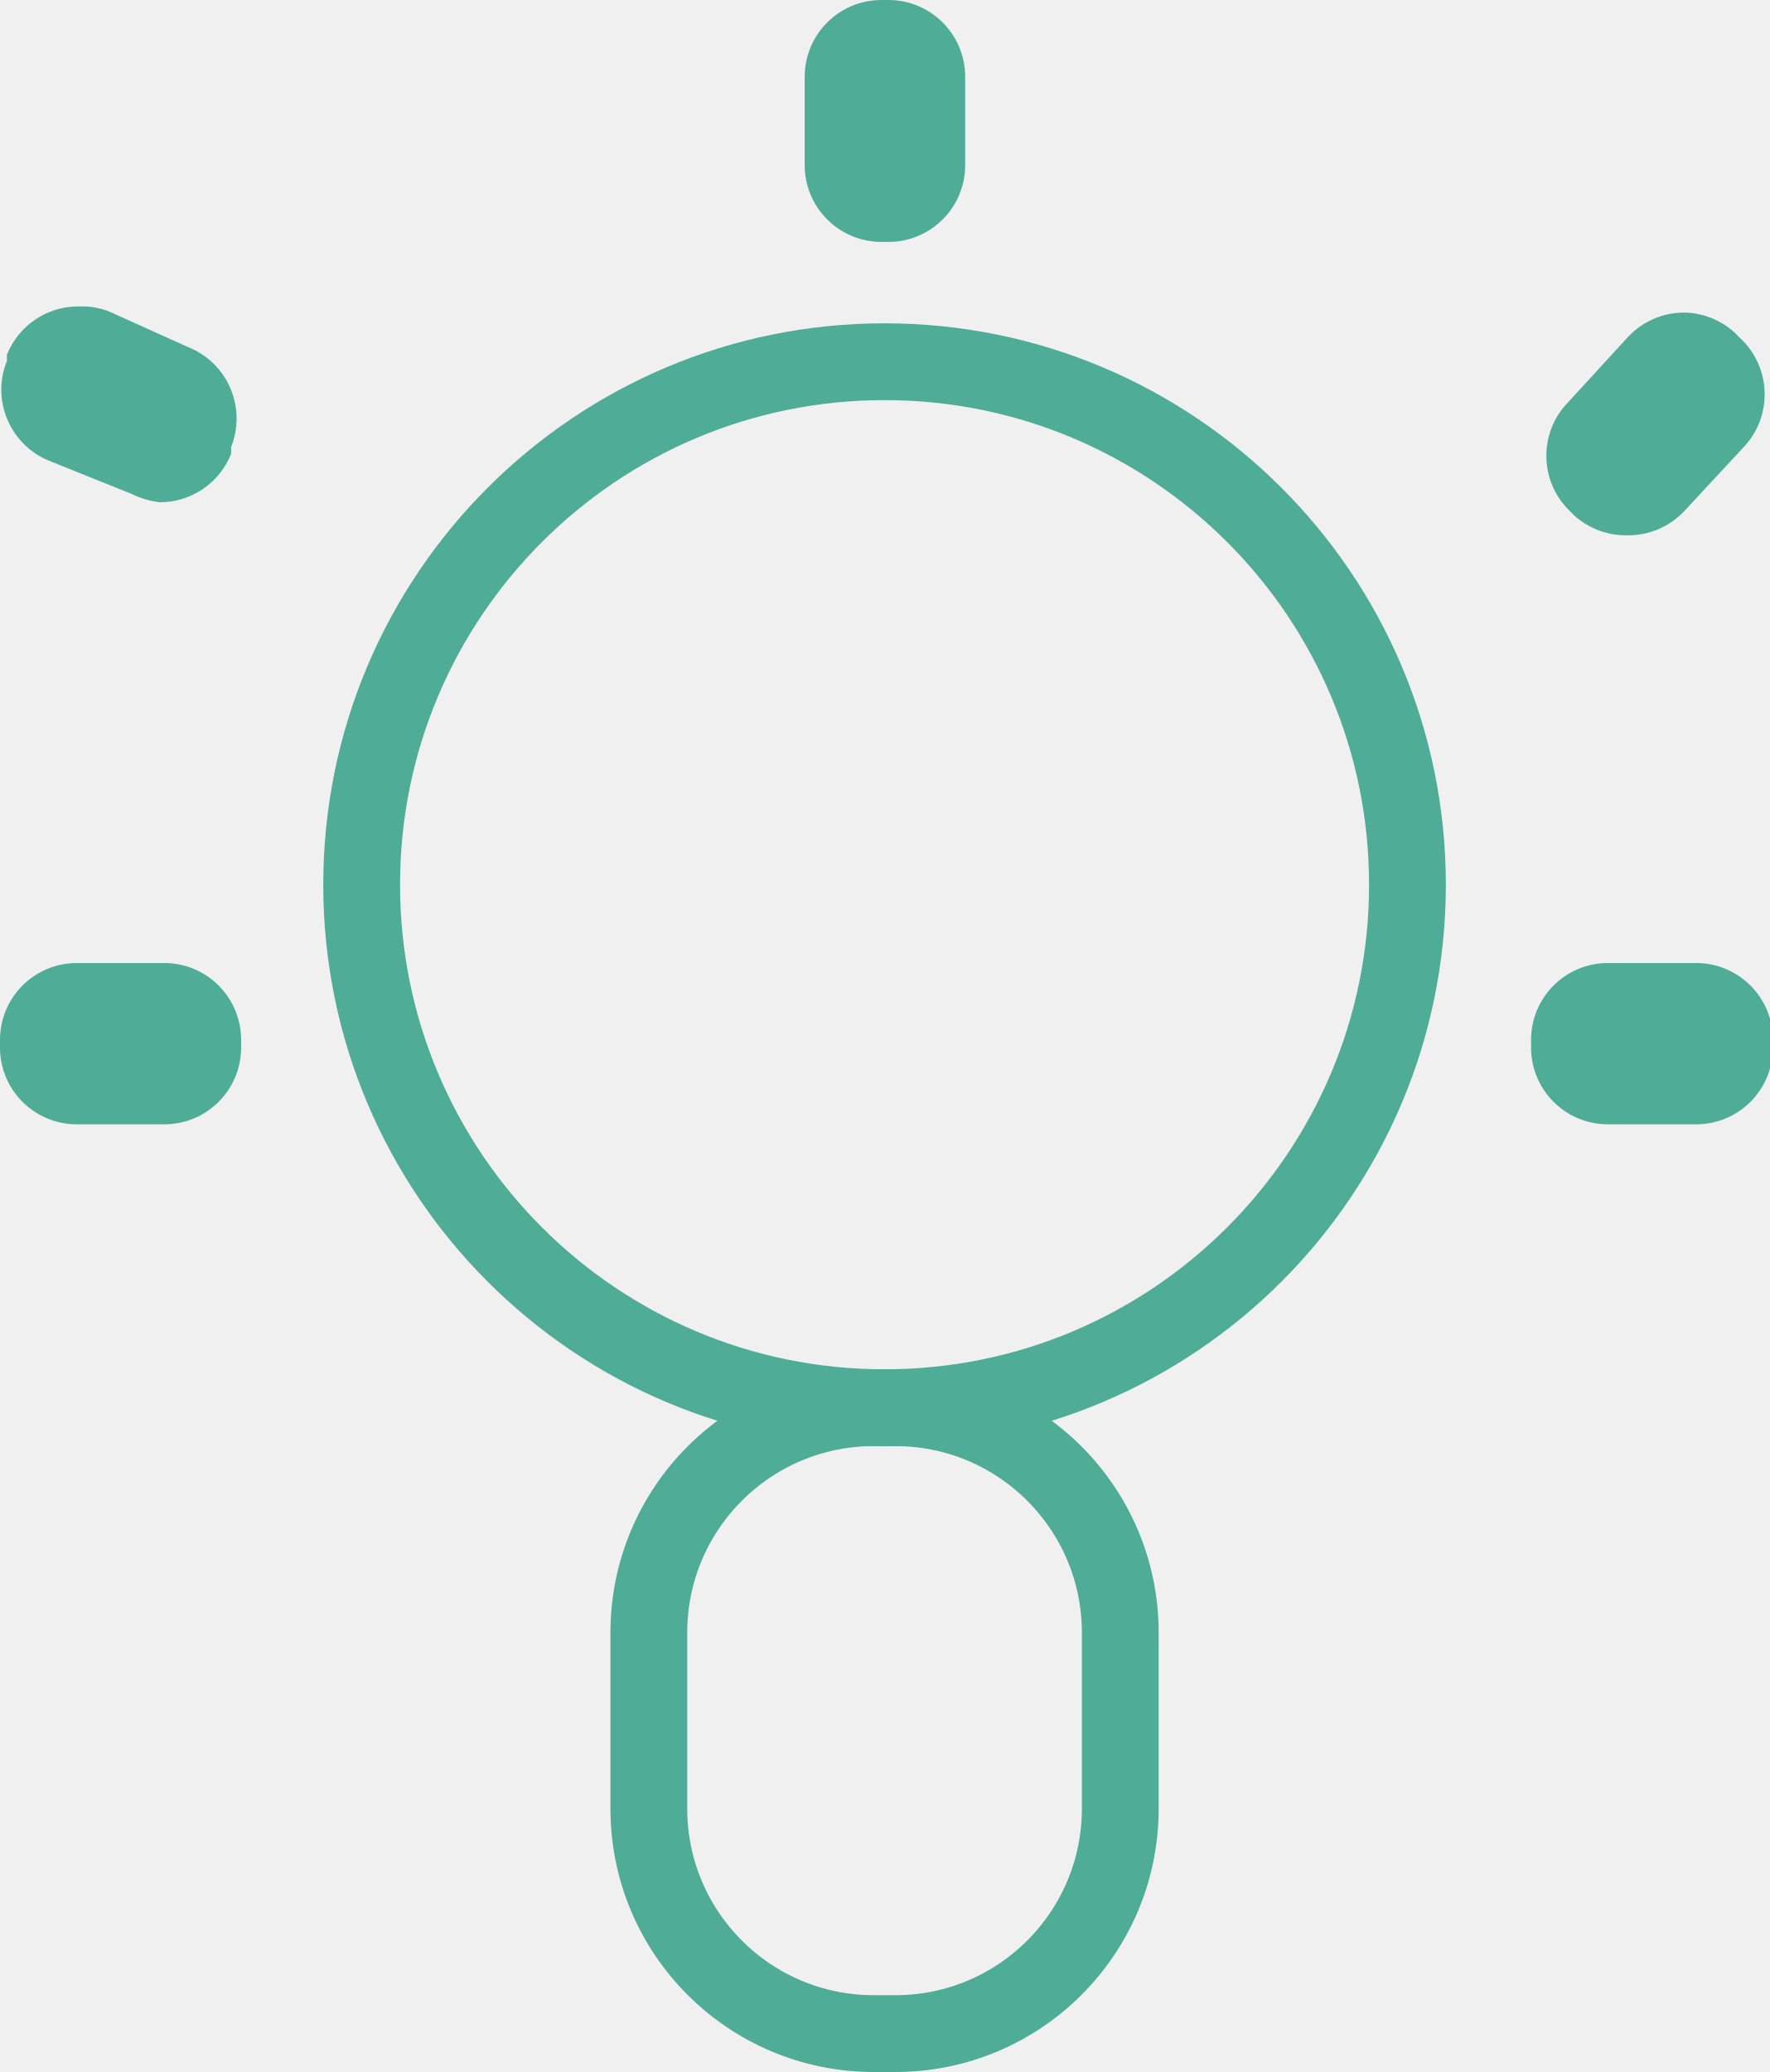
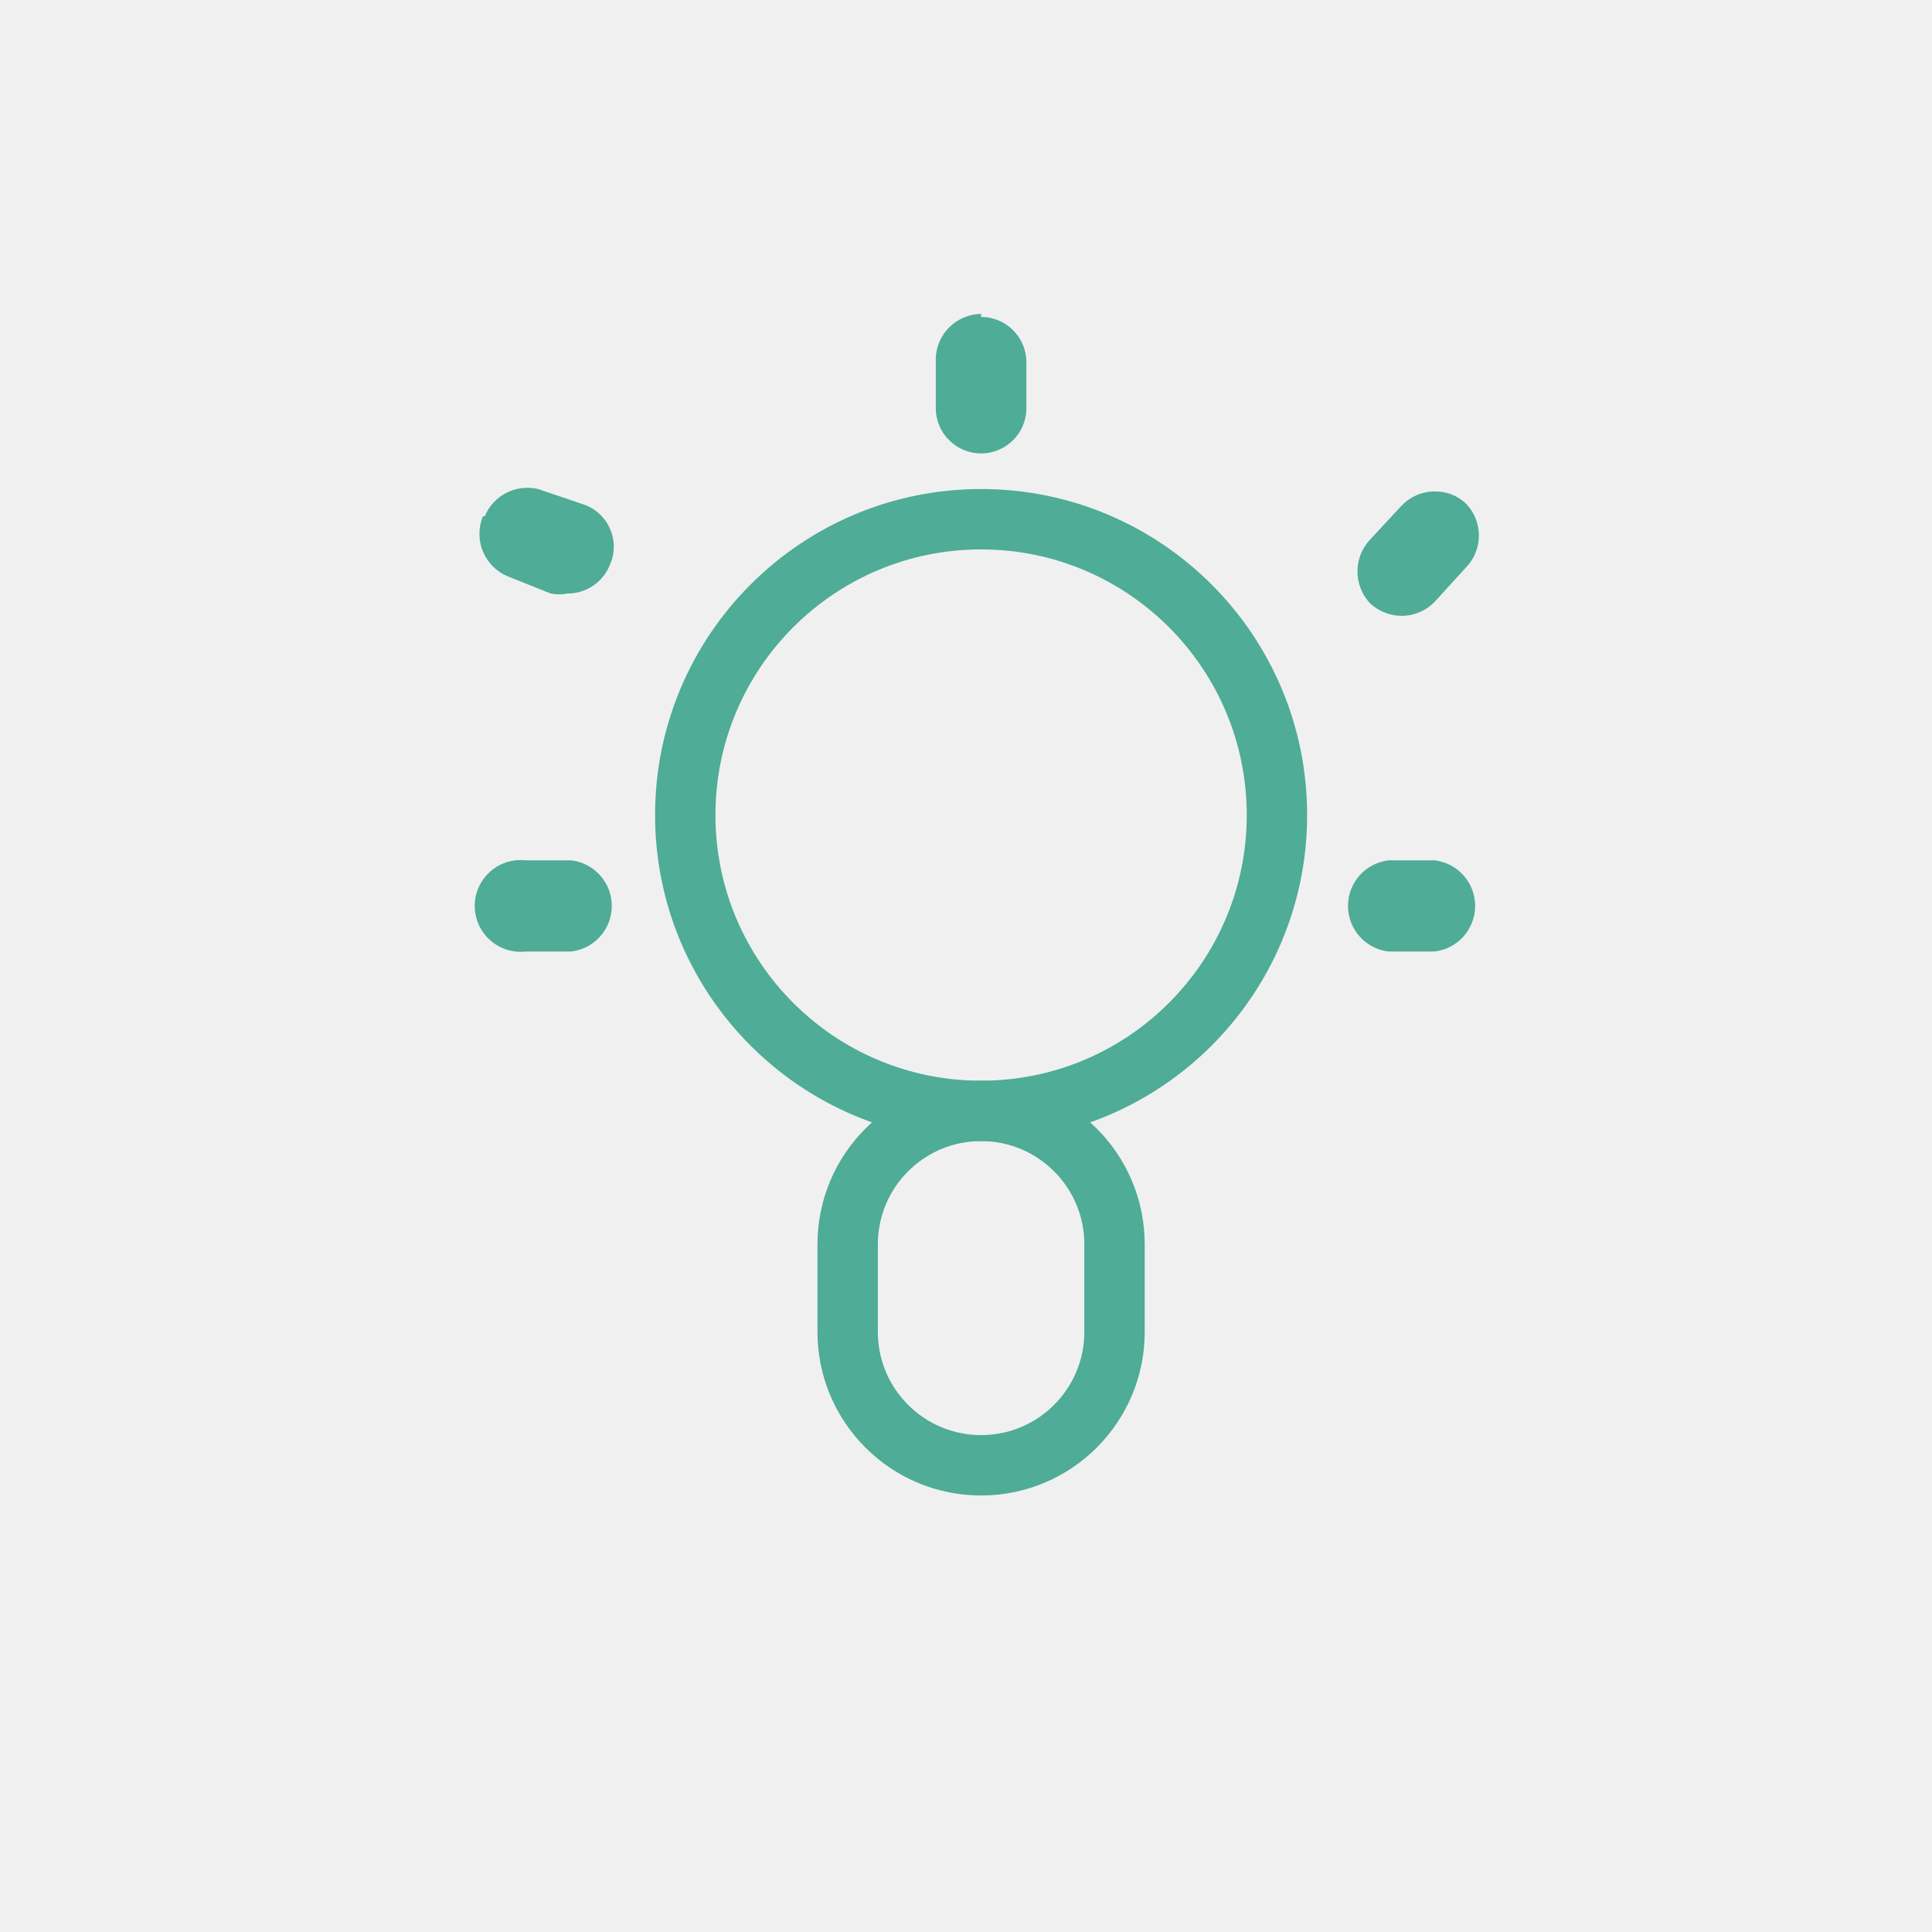
- <svg xmlns="http://www.w3.org/2000/svg" id="Layer_1" data-name="Layer 1" viewBox="0 0 23.05 26.98">
-   <path d="M6.06,16.63a.51.51,0,0,1-.5-.5.54.54,0,0,1,.5-.6H7.2a.5.5,0,0,1,.5.5.53.53,0,0,1-.5.6Z" transform="translate(-5.06 -2.46)" style="fill:#4eac97" />
-   <path d="M7.2,16h0v.1H6.06V16H7.2m0-1H6.06a1,1,0,0,0-1,1v.1a1,1,0,0,0,1,1H7.2a1,1,0,0,0,1-1V16a1,1,0,0,0-1-1Z" transform="translate(-5.06 -2.46)" style="fill:#4eac97" />
-   <path d="M7.5,27.5" transform="translate(-5.06 -2.46)" style="fill:#fff;stroke:#4eac97;stroke-miterlimit:10" />
-   <path d="M7.14,8.46a.39.39,0,0,1-.18,0L5.9,8a.5.5,0,0,1-.28-.65.54.54,0,0,1,.5-.4.58.58,0,0,1,.19,0l1.06.42a.51.51,0,0,1,.28.65.56.56,0,0,1-.51.41Z" transform="translate(-5.06 -2.46)" style="fill:#4eac97" />
-   <path d="M6.12,7.45l1.06.42,0,.09L6.08,7.53l0-.08h0m0-1a1,1,0,0,0-.93.63l0,.08a1,1,0,0,0,.55,1.3l1.07.43A1.15,1.15,0,0,0,7.14,9a1,1,0,0,0,.93-.63l0-.09a1,1,0,0,0-.56-1.3L6.49,6.52a.94.94,0,0,0-.37-.07Z" transform="translate(-5.06 -2.46)" style="fill:#4eac97" />
-   <path d="M16.54,5.11a.5.5,0,0,1-.5-.5V3.46a.5.5,0,0,1,.5-.5.53.53,0,0,1,.59.5V4.61a.5.5,0,0,1-.5.5Z" transform="translate(-5.06 -2.46)" style="fill:#4eac97" />
-   <path d="M16.63,3.46V4.61h-.09V3.46h.09m0-1h-.09a1,1,0,0,0-1,1V4.61a1,1,0,0,0,1,1h.09a1,1,0,0,0,1-1V3.46a1,1,0,0,0-1-1Z" transform="translate(-5.06 -2.46)" style="fill:#4eac97" />
-   <path d="M26.31,8.93A.51.51,0,0,1,26,8.8a.6.6,0,0,1-.23-.41A.5.5,0,0,1,25.87,8l.78-.84A.46.46,0,0,1,27,7a.55.55,0,0,1,.34.13.56.56,0,0,1,.22.41.47.47,0,0,1-.13.36l-.77.84A.52.52,0,0,1,26.31,8.93Z" transform="translate(-5.06 -2.46)" style="fill:#4eac97" />
-   <path d="M27,7.53l.07.06-.78.84-.07-.06L27,7.53h0m0-1a1,1,0,0,0-.74.32l-.77.84a1,1,0,0,0,0,1.41l.07.07a1,1,0,0,0,.68.26A1,1,0,0,0,27,9.11l.78-.84a1,1,0,0,0-.06-1.41l-.07-.07A1,1,0,0,0,27,6.53Z" transform="translate(-5.06 -2.46)" style="fill:#4eac97" />
-   <path d="M26,16.63a.51.51,0,0,1-.5-.5.54.54,0,0,1,.5-.6h1.15a.51.51,0,0,1,.5.5.54.54,0,0,1-.5.6Z" transform="translate(-5.06 -2.46)" style="fill:#4eac97" />
-   <path d="M27.11,16v.1H26V16h1.15m0-1H26a1,1,0,0,0-1,1v.1a1,1,0,0,0,1,1h1.15a1,1,0,0,0,1-1V16a1,1,0,0,0-1-1Z" transform="translate(-5.06 -2.46)" style="fill:#4eac97" />
-   <path d="M9.5,27.5" transform="translate(-5.06 -2.46)" style="fill:#fff;stroke:#4eac97;stroke-miterlimit:10" />
-   <path d="M11.5,17.5" transform="translate(-5.06 -2.46)" style="fill:#fff;stroke:#4eac97;stroke-miterlimit:10" />
-   <path d="M10.5,16.5" transform="translate(-5.06 -2.46)" style="fill:#fff;stroke:#4eac97;stroke-miterlimit:10" />
-   <circle cx="11.52" cy="11.52" r="6.81" style="fill:none;stroke:#4eac97;stroke-miterlimit:10" />
-   <rect x="8.45" y="18.33" width="6.14" height="8.15" rx="2.93" style="fill:none;stroke:#4eac97;stroke-miterlimit:10" />
+ <svg xmlns="http://www.w3.org/2000/svg" id="Layer_1" data-name="Layer 1" viewBox="0 0 32 32">
+   <path d="M8.71,15.26a.26.26,0,1,1,0-.51h.75a.26.26,0,0,1,0,.51Z" style="fill:#4eac97" />
+   <path d="M9.46,14.25H8.71a.76.76,0,1,0,0,1.51h.75a.76.76,0,0,0,0-1.51Z" style="fill:#4eac97" />
+   <path d="M9.43,9.36H9.34l-.7-.28a.26.26,0,0,1-.14-.33.25.25,0,0,1,.23-.16l.8.29A.31.31,0,0,1,9.67,9a.3.3,0,0,1,0,.19.25.25,0,0,1-.24.16Z" style="fill:#4eac97" />
+   <path d="M8.73,8.08a.76.76,0,0,0-.7.47H8a.76.76,0,0,0,.42,1l.7.28a.69.69,0,0,0,.28,0,.75.75,0,0,0,.7-.47h0a.74.74,0,0,0-.42-1L9,8.13a.66.66,0,0,0-.28-.05Z" style="fill:#4eac97" />
+   <path d="M16.25,7A.25.25,0,0,1,16,6.71V6a.25.25,0,1,1,.5,0v.76A.25.25,0,0,1,16.25,7Z" style="fill:#4eac97" />
+   <path d="M16.25,5.2A.76.76,0,0,0,15.5,6v.76a.75.75,0,1,0,1.5,0V6a.75.75,0,0,0-.75-.75Z" style="fill:#4eac97" />
+   <path d="M23.25,9.7a.23.23,0,0,1-.17-.07A.22.22,0,0,1,23,9.46a.3.3,0,0,1,.07-.19l.51-.55a.24.24,0,0,1,.19-.08.23.23,0,0,1,.17.07.24.24,0,0,1,0,.35l-.51.56A.25.25,0,0,1,23.25,9.7Z" style="fill:#4eac97" />
+   <path d="M23.77,8.14a.76.76,0,0,0-.56.24l-.51.55a.77.77,0,0,0,0,1.07.78.78,0,0,0,.51.2.76.76,0,0,0,.56-.24l.51-.56a.76.76,0,0,0,0-1.06.73.73,0,0,0-.51-.2Z" style="fill:#4eac97" />
+   <path d="M23,15.26a.25.25,0,0,1-.25-.25.26.26,0,0,1,.25-.26h.76a.26.26,0,0,1,0,.51Z" style="fill:#4eac97" />
+   <path d="M23.8,14.25H23a.76.76,0,0,0,0,1.51h.76a.76.76,0,0,0,0-1.51Z" style="fill:#4eac97" />
+   <circle cx="16.25" cy="13.5" r="4.9" style="fill:none;stroke:#4eac97;stroke-miterlimit:10" />
+   <rect x="14.04" y="18.4" width="4.42" height="5.87" rx="2.21" style="fill:none;stroke:#4eac97;stroke-miterlimit:10" />
</svg>
